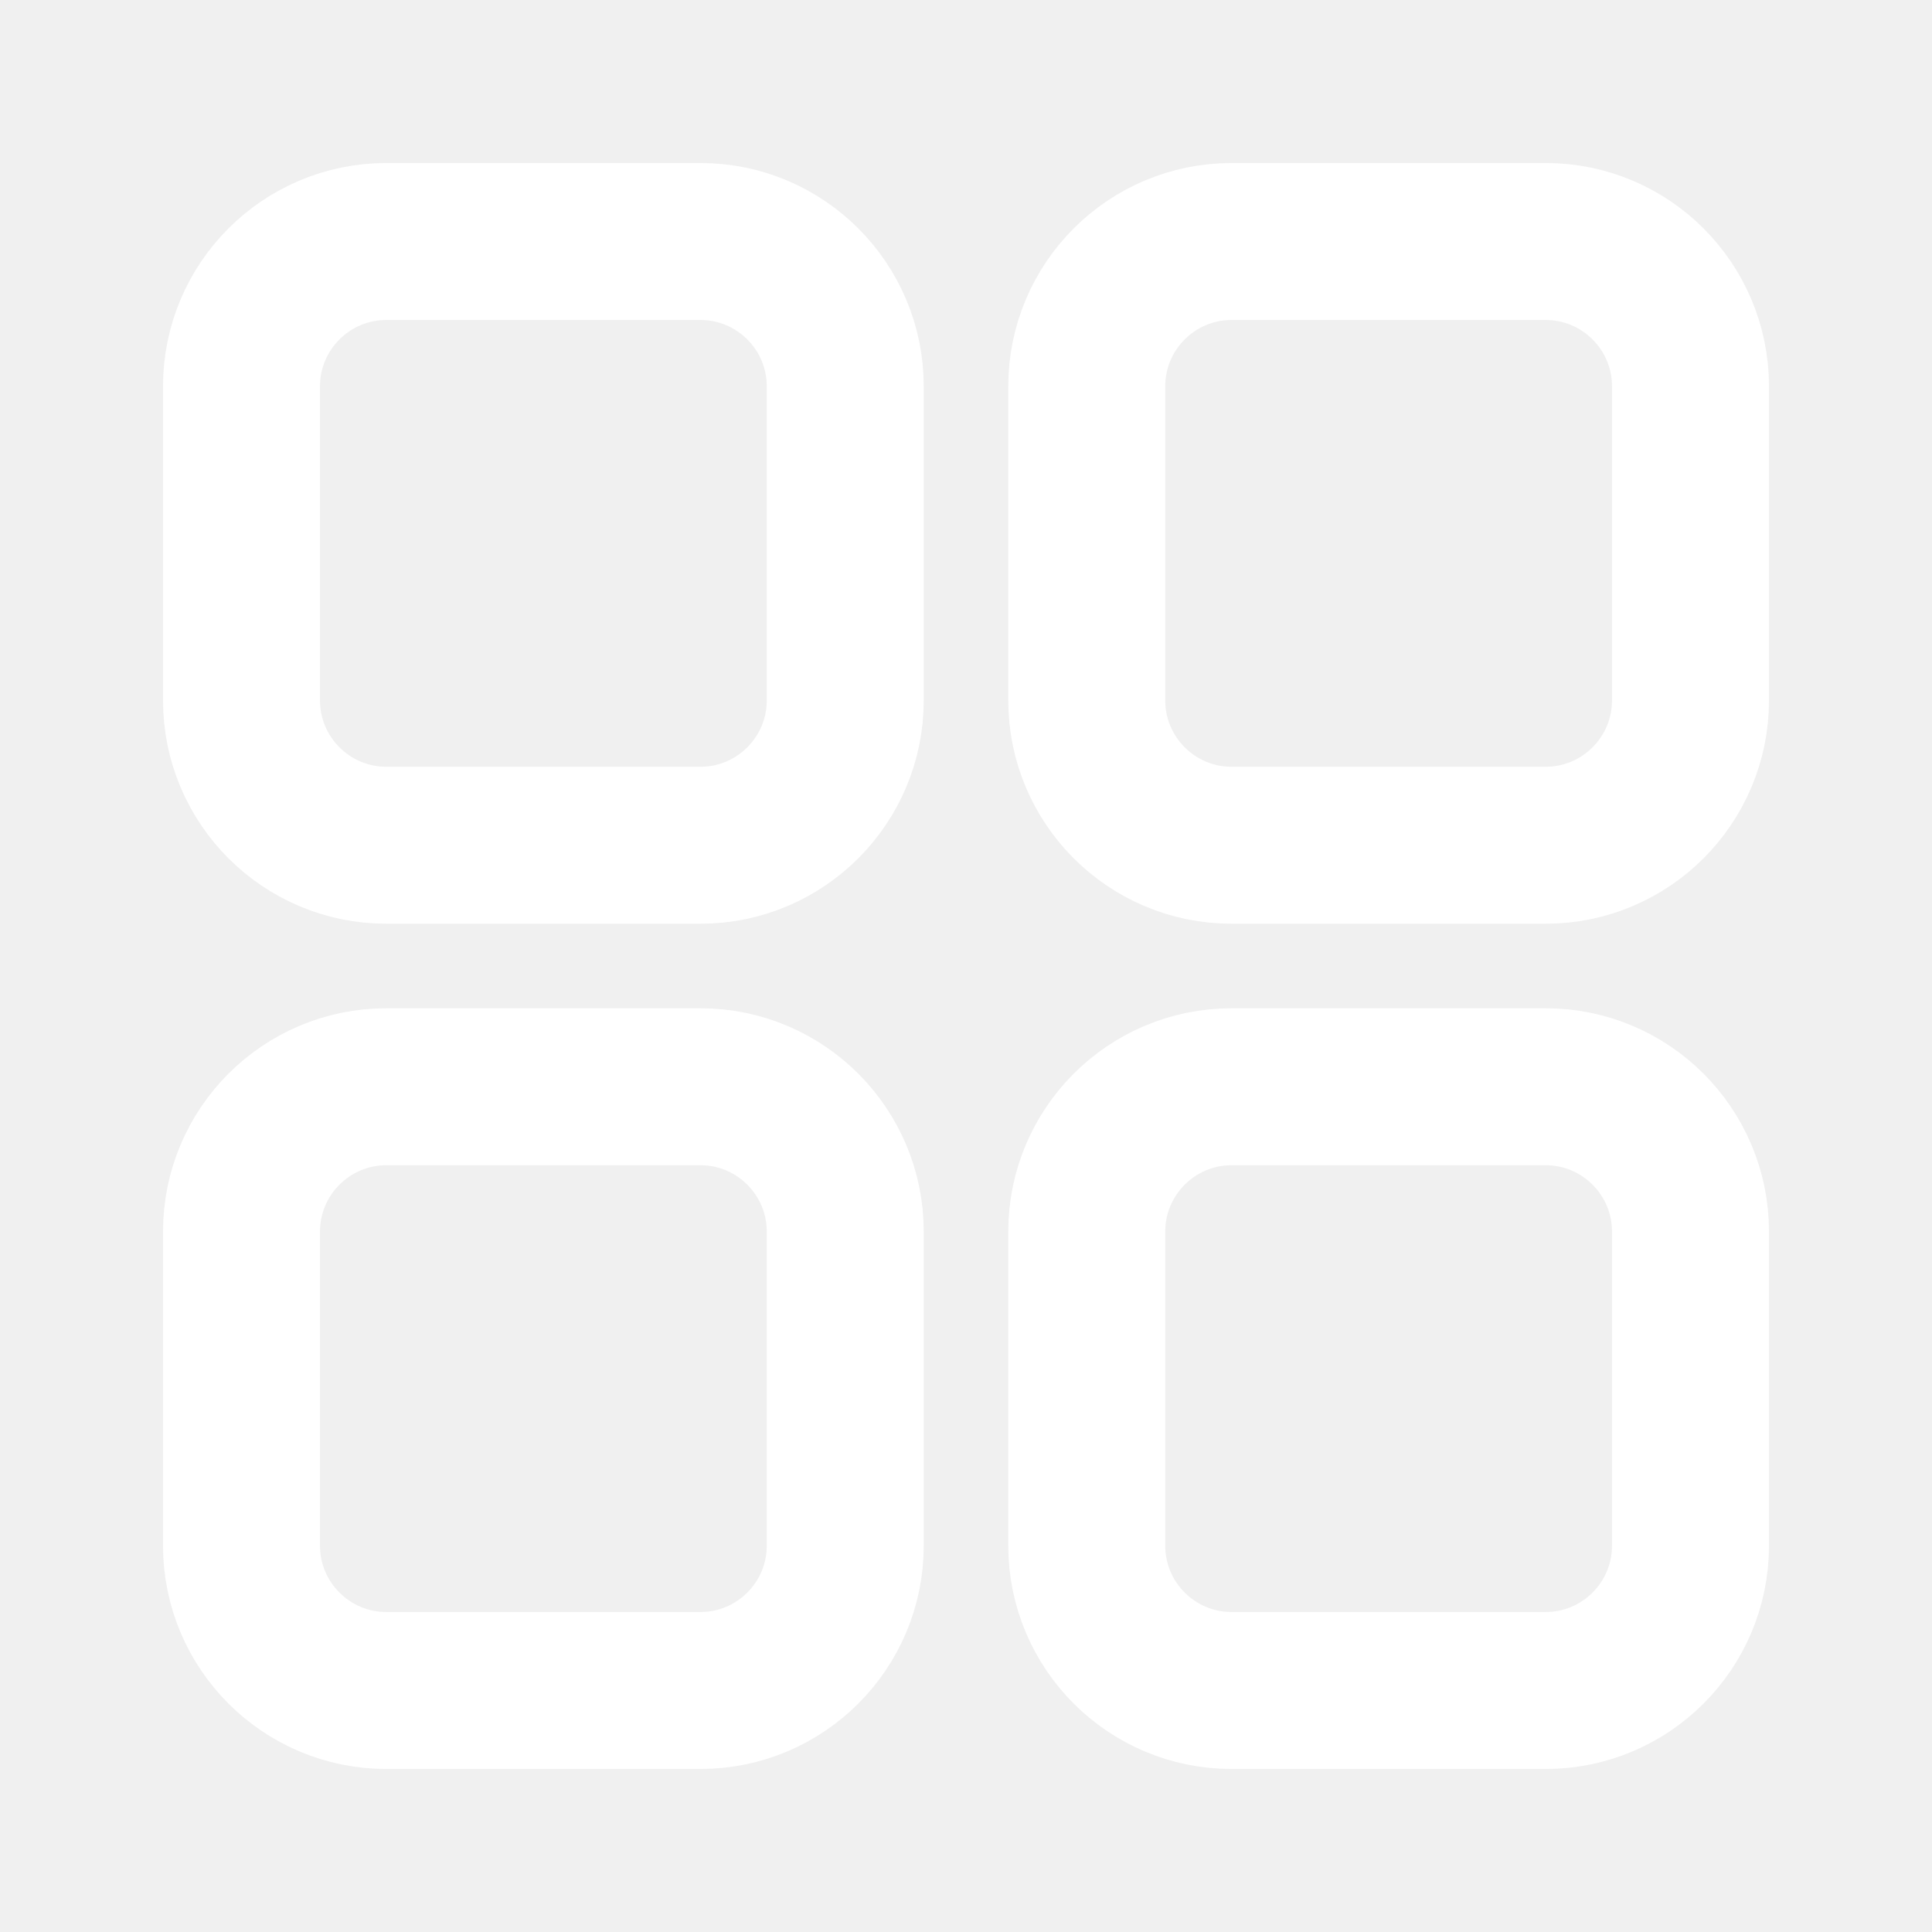
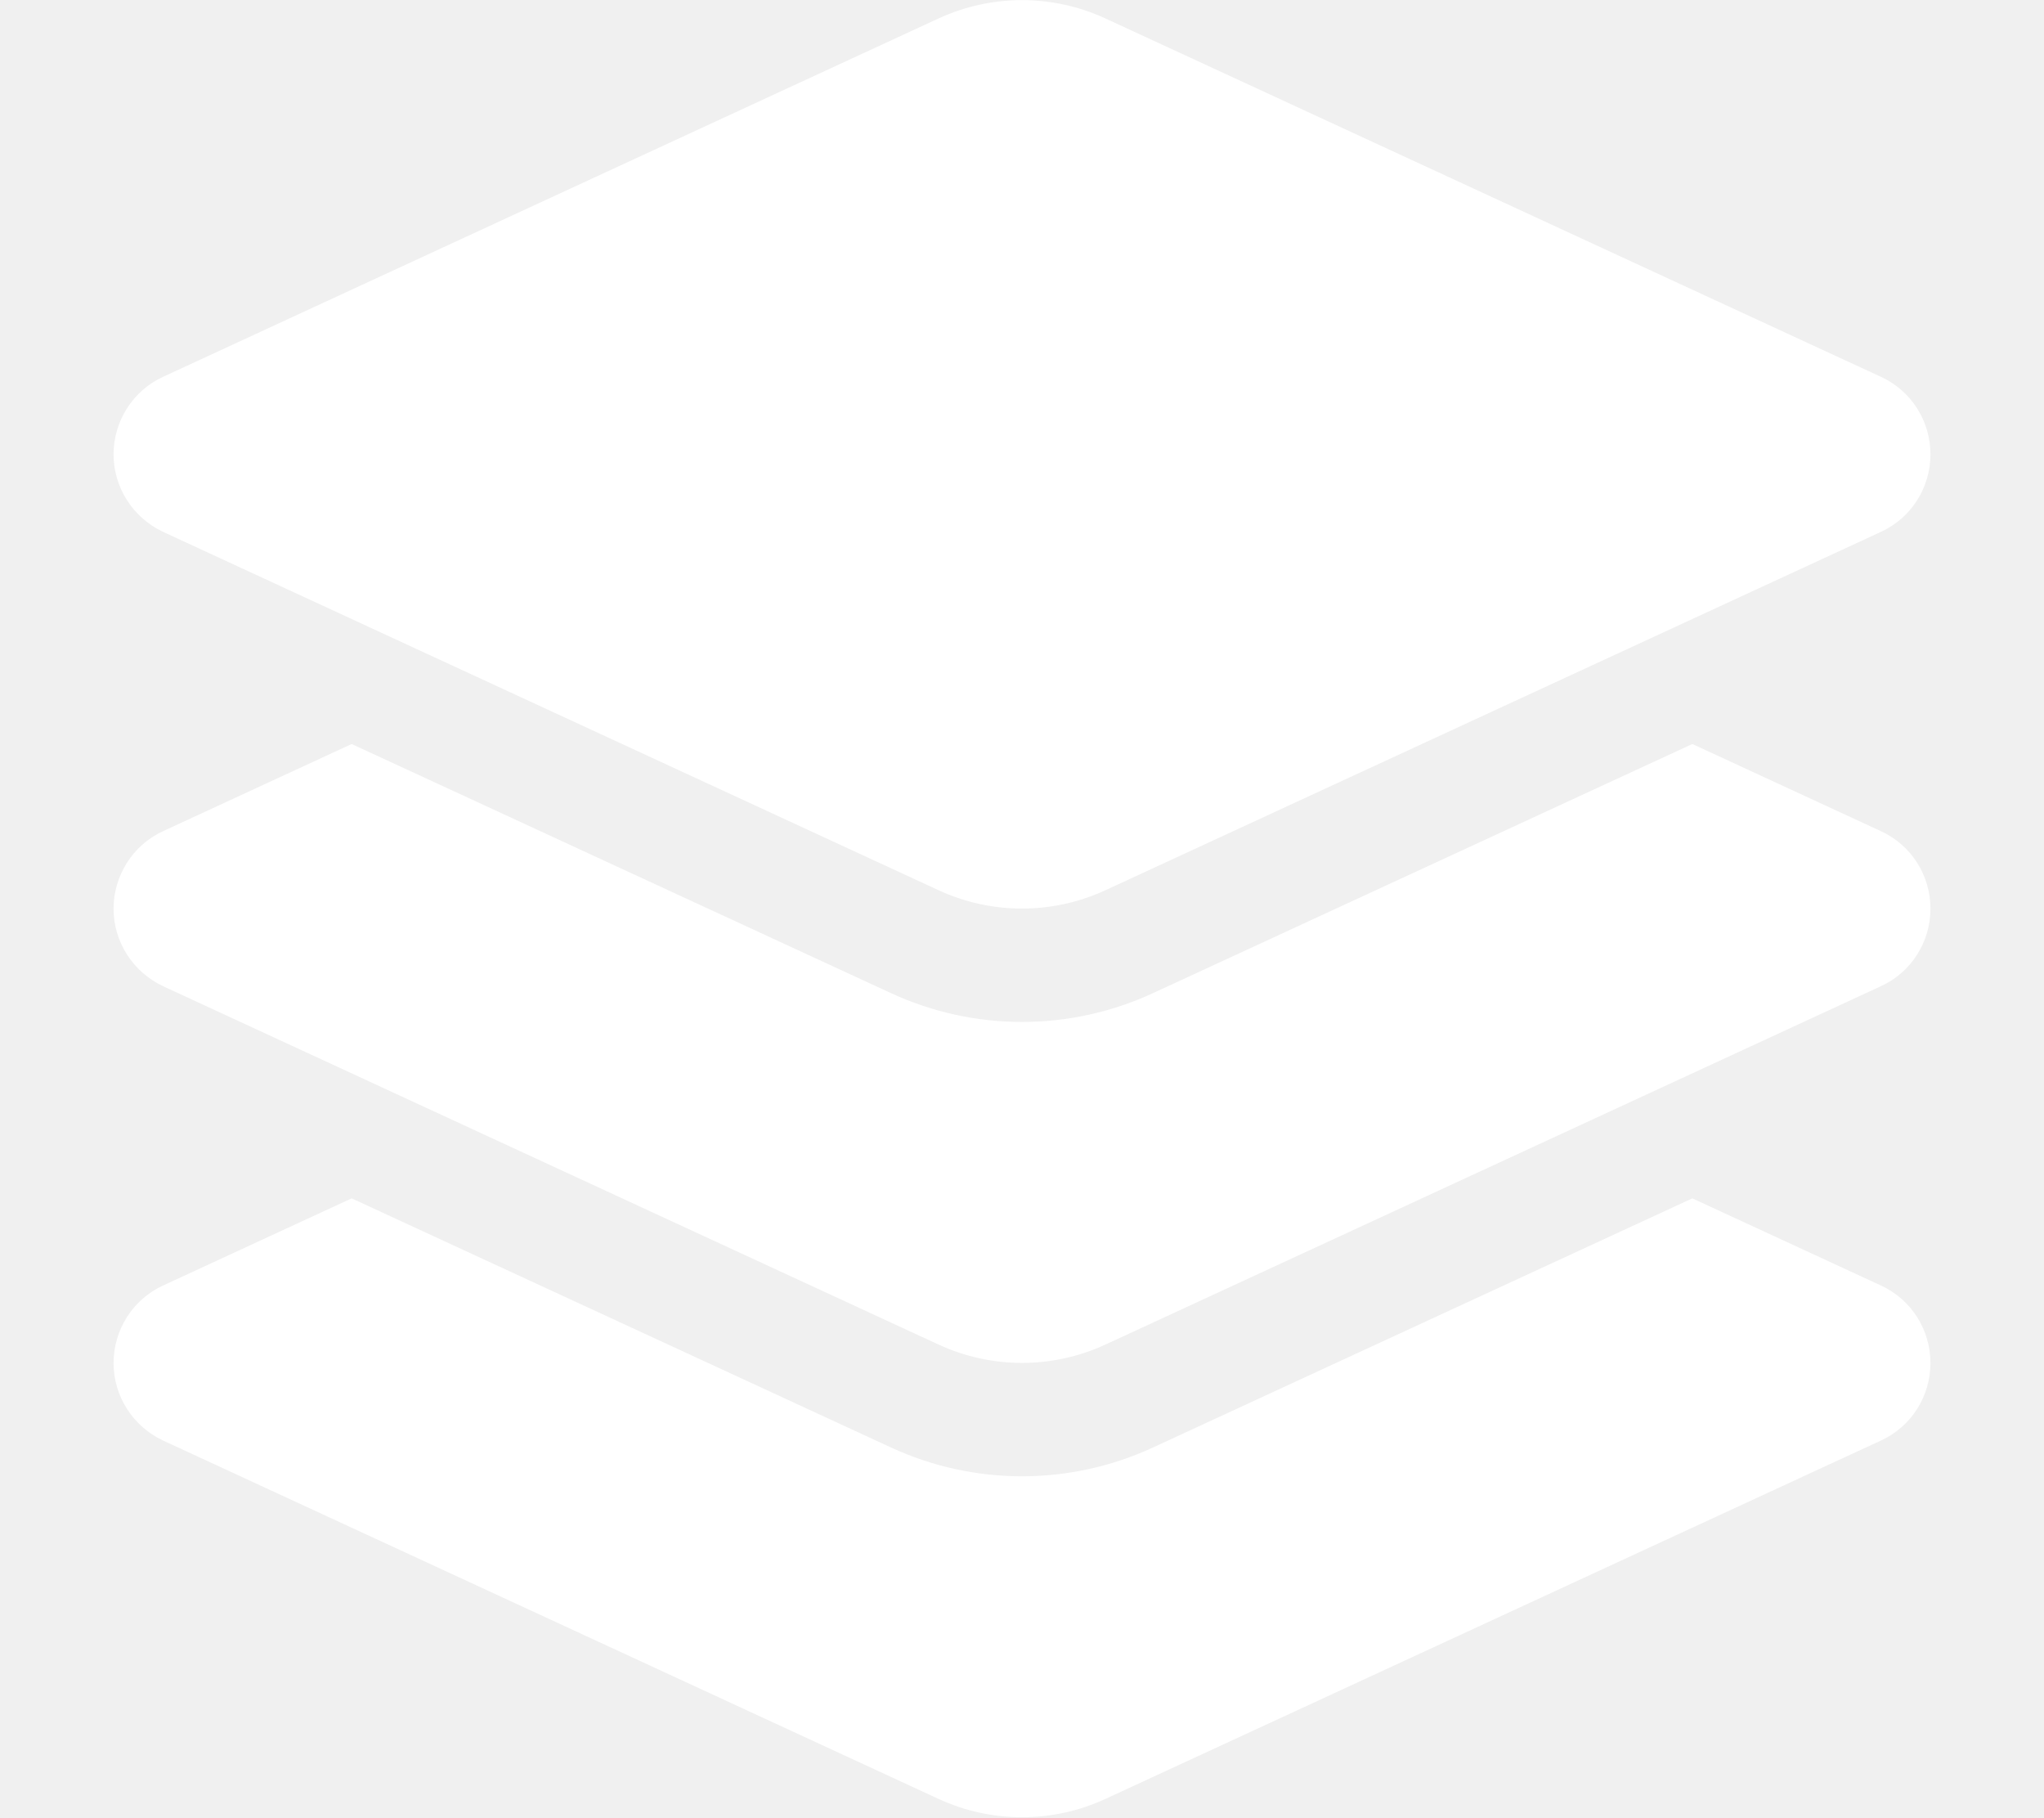
- <svg xmlns="http://www.w3.org/2000/svg" width="16" height="16" viewBox="0 0 16 16" fill="none">
-   <rect x="2" y="2" width="5" height="5" rx="1.2" stroke="white" stroke-width="1.3" />
-   <rect x="9" y="2" width="5" height="5" rx="1.2" stroke="white" stroke-width="1.3" />
-   <rect x="2" y="9" width="5" height="5" rx="1.2" stroke="white" stroke-width="1.3" />
-   <rect x="9" y="9" width="5" height="5" rx="1.2" stroke="white" stroke-width="1.3" />
+ <svg xmlns="http://www.w3.org/2000/svg" preserveAspectRatio="none" overflow="visible" style="display: block;" width="22.5" height="20" viewBox="0 0 22.5 20" fill="none">
+   <g id="Img">
+     <path id="Vector" d="M10.332 0.203C10.914 -0.066 11.586 -0.066 12.168 0.203L20.707 4.148C21.039 4.301 21.25 4.633 21.25 5C21.25 5.367 21.039 5.699 20.707 5.852L12.168 9.797C11.586 10.066 10.914 10.066 10.332 9.797L1.793 5.852C1.461 5.695 1.25 5.363 1.25 5C1.25 4.637 1.461 4.301 1.793 4.148L10.332 0.203ZM18.629 8.188L20.707 9.148C21.039 9.301 21.25 9.633 21.25 10C21.25 10.367 21.039 10.699 20.707 10.852L12.168 14.797C11.586 15.066 10.914 15.066 10.332 14.797L1.793 10.852C1.461 10.695 1.25 10.363 1.25 10C1.25 9.637 1.461 9.301 1.793 9.148L3.871 8.188L9.809 10.93C10.723 11.352 11.777 11.352 12.691 10.93L18.629 8.188ZM12.691 15.93L18.629 13.188L20.707 14.148C21.039 14.301 21.25 14.633 21.25 15C21.25 15.367 21.039 15.699 20.707 15.852L12.168 19.797C11.586 20.066 10.914 20.066 10.332 19.797L1.793 15.852C1.461 15.695 1.25 15.363 1.25 15C1.25 14.637 1.461 14.301 1.793 14.148L3.871 13.188L9.809 15.93C10.723 16.352 11.777 16.352 12.691 15.93Z" fill="white" />
+   </g>
</svg>
